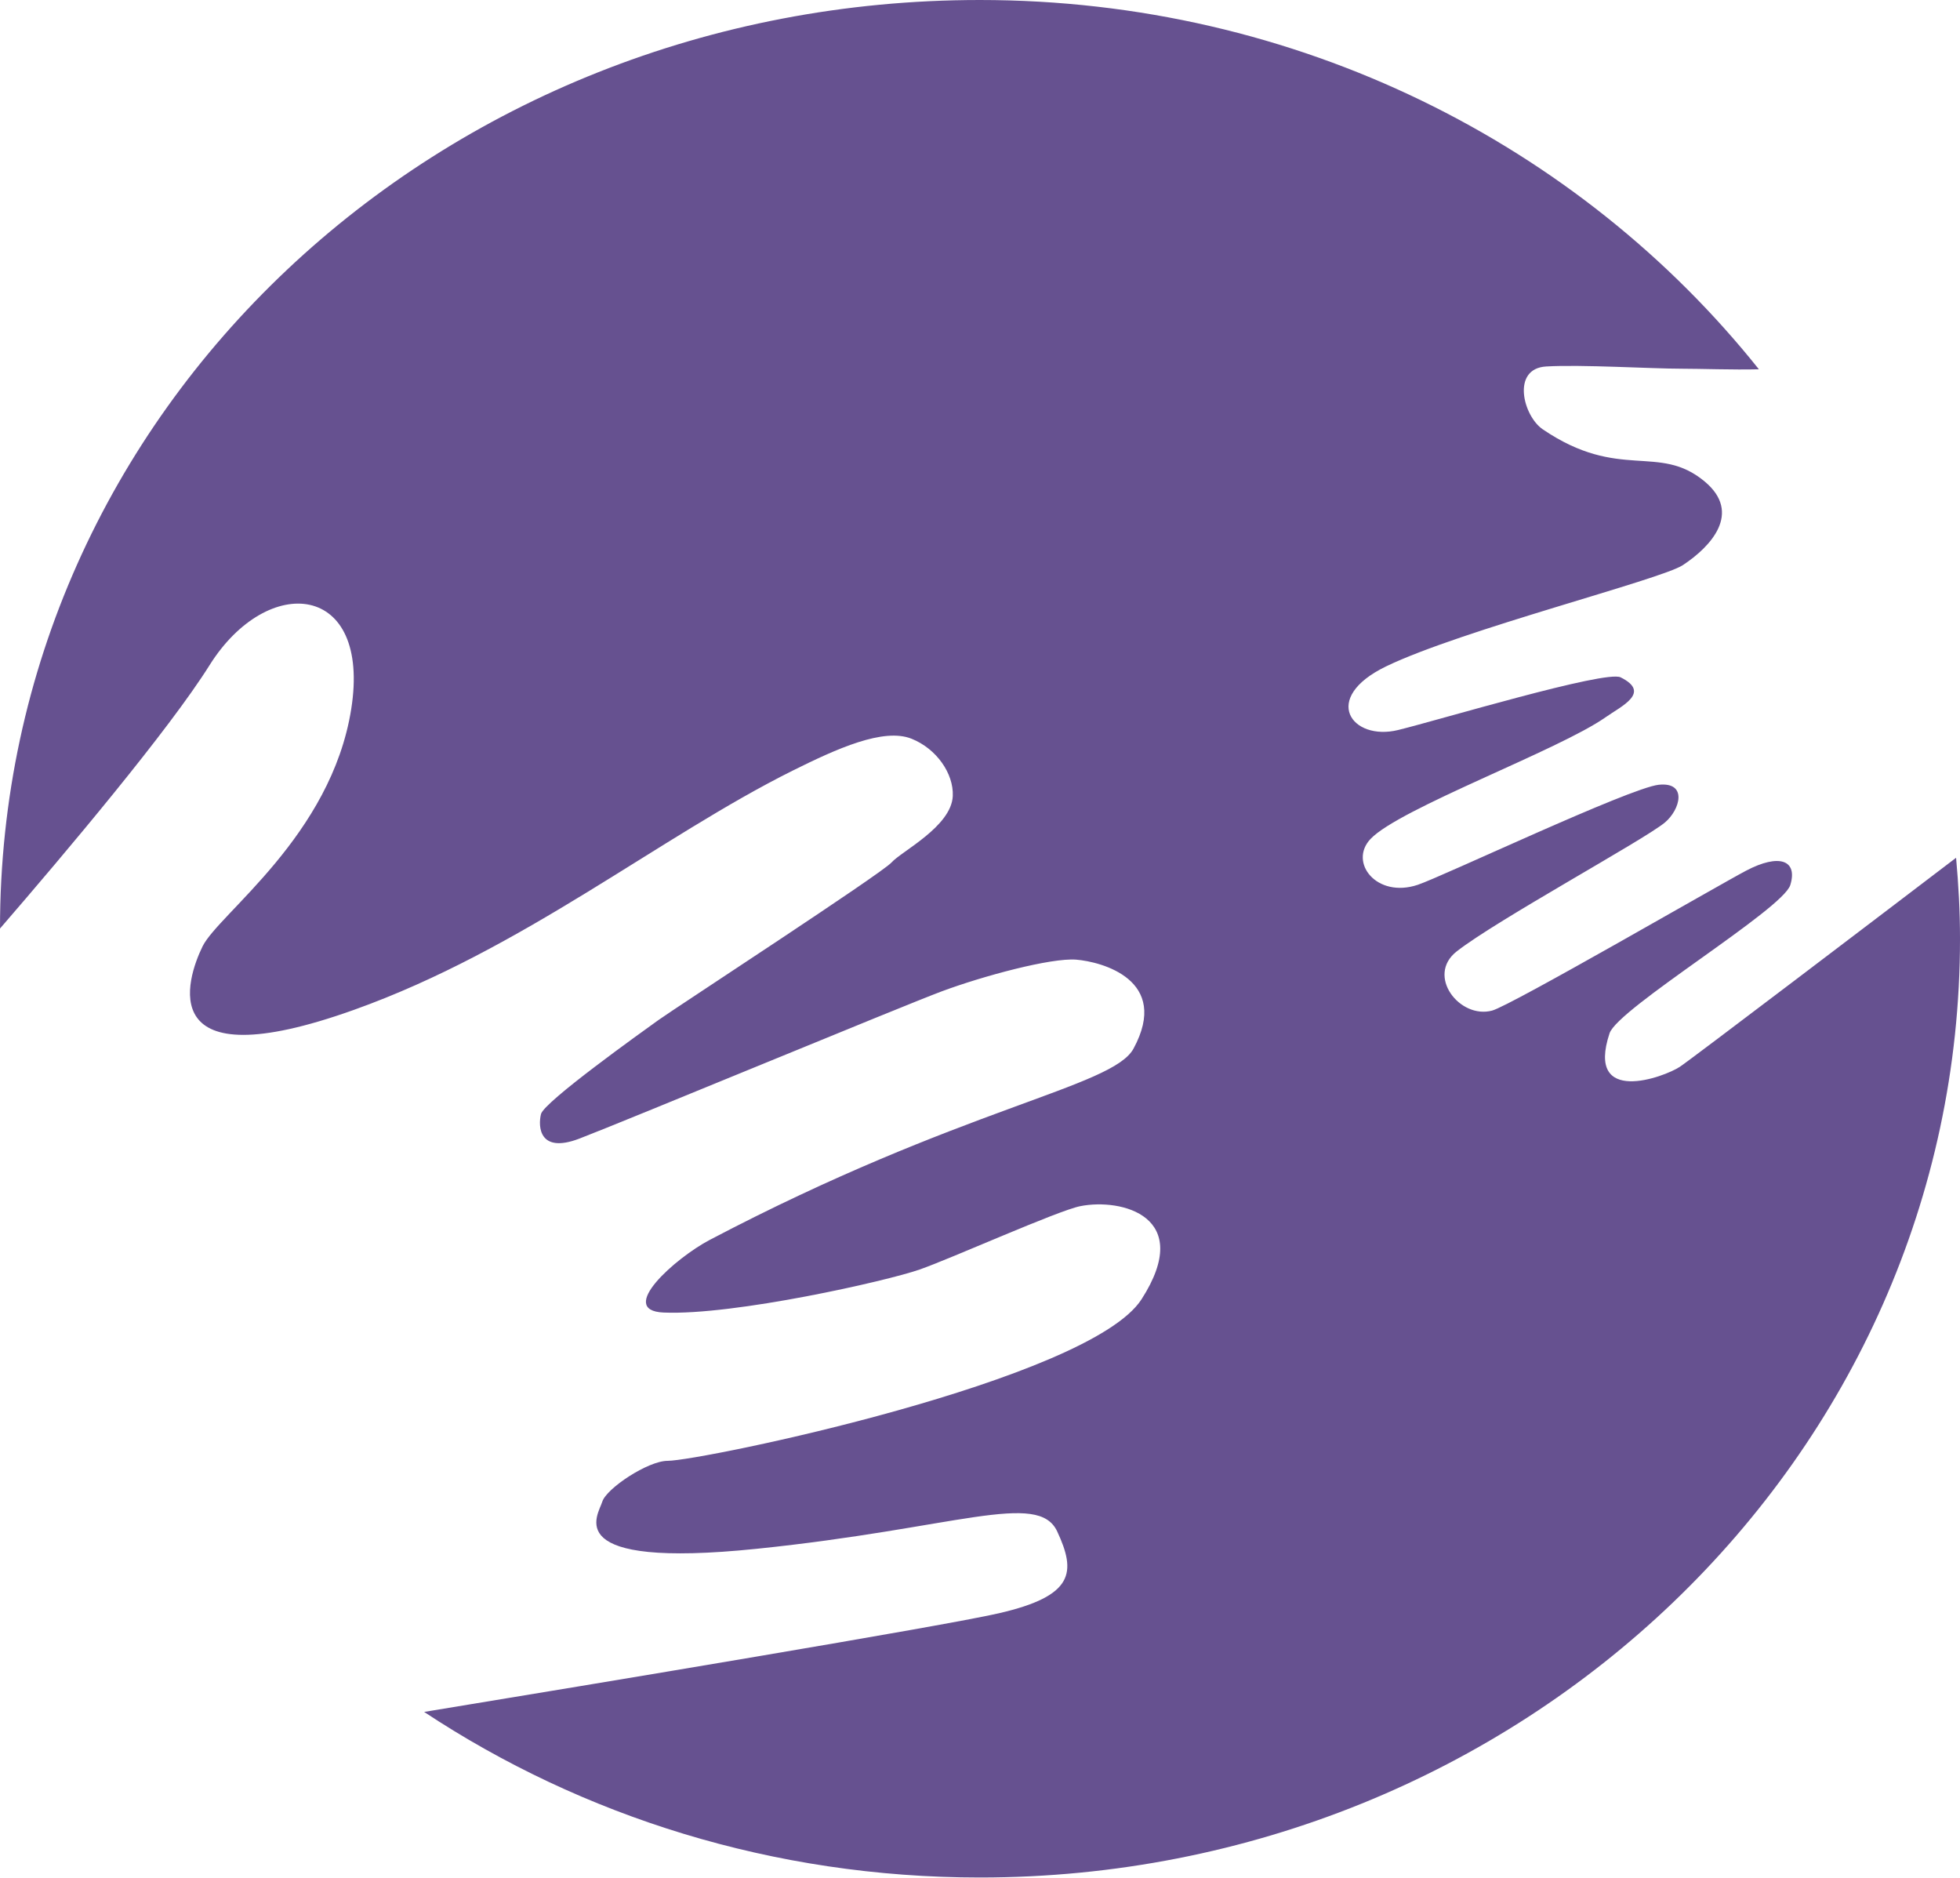
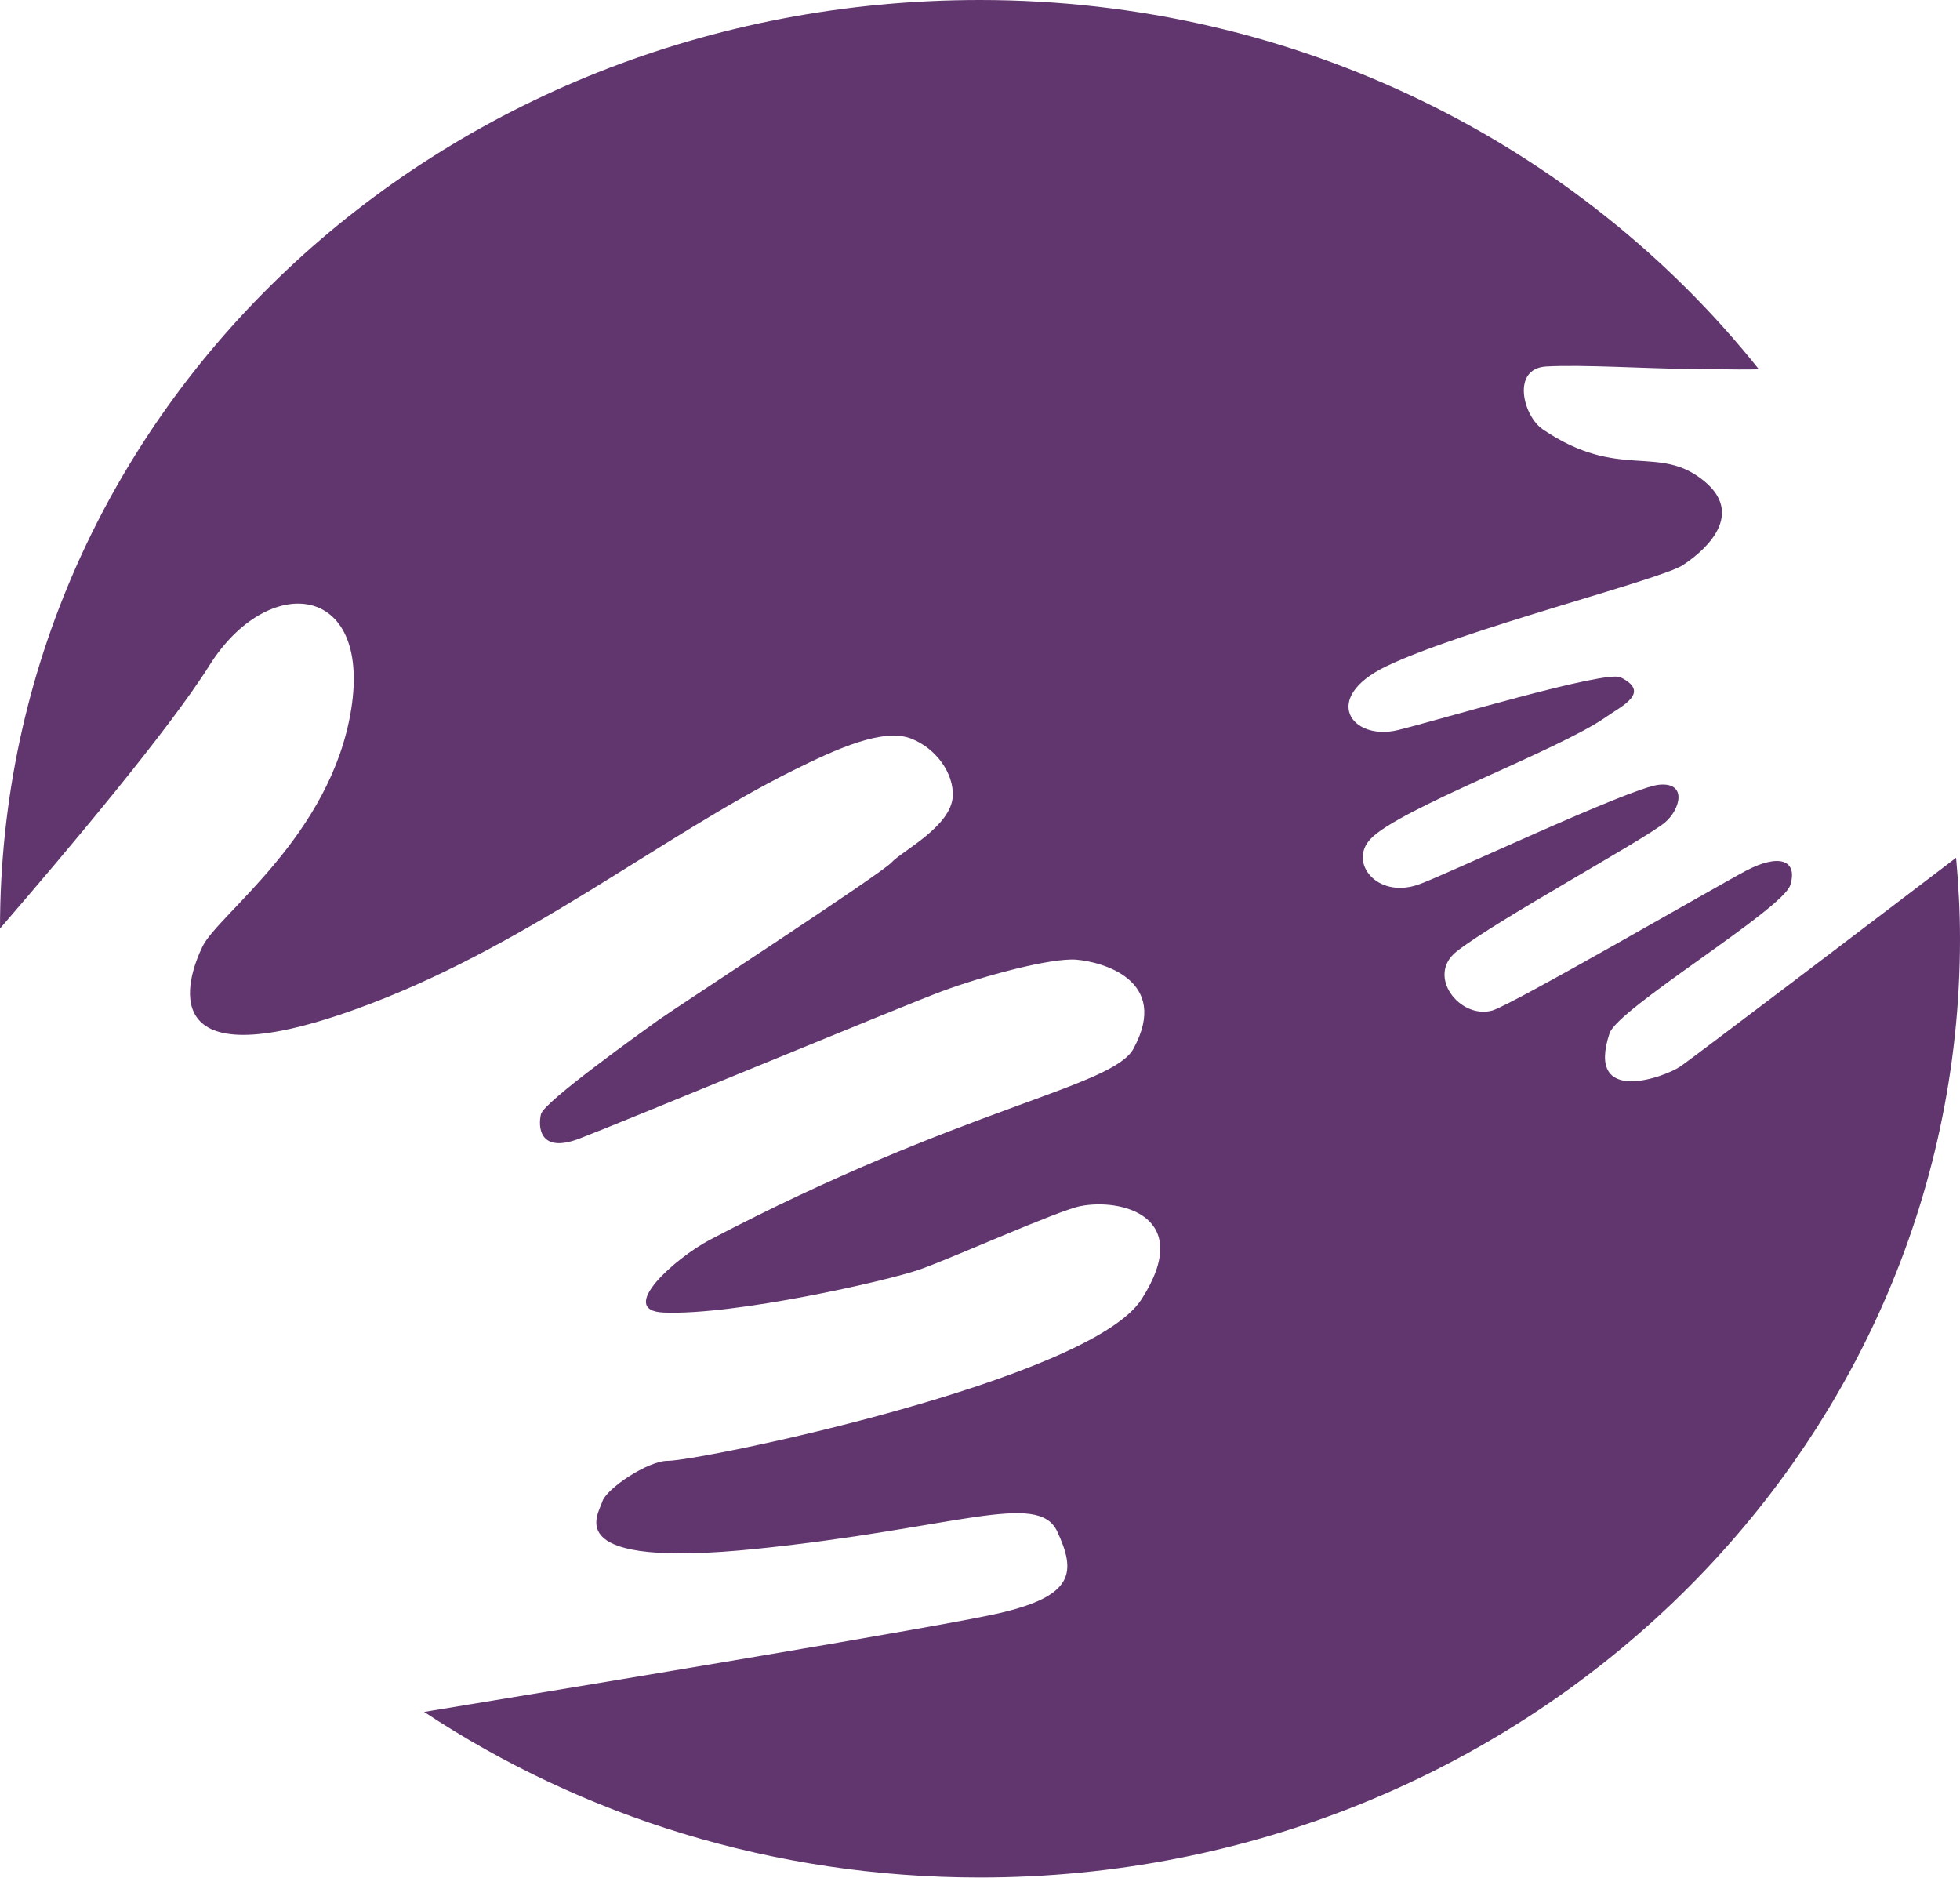
<svg xmlns="http://www.w3.org/2000/svg" width="71px" height="68px" viewBox="0 0 71 68" version="1.1">
-   <g id="logo" fill="#665190">
+   <g id="logo" fill="#61366f">
    <path d="M70.858,31.067 C68.28,33.03 61.264,38.366 60.851,38.638 C60.283,39.014 57.432,40.062 58.305,37.425 C58.604,36.521 64.579,32.942 64.853,32.054 C65.129,31.152 64.452,30.904 63.253,31.534 C62.257,32.057 54.736,36.416 54.053,36.601 C52.877,36.92 51.649,35.338 52.766,34.46 C54.212,33.326 59.545,30.424 60.306,29.793 C60.864,29.331 61.143,28.312 60.087,28.423 C59.033,28.535 52.236,31.755 51.356,32.047 C49.865,32.544 48.846,31.233 49.646,30.386 C50.694,29.28 56.456,27.174 58.16,25.979 C58.734,25.573 59.825,25.087 58.706,24.532 C58.157,24.262 52.121,26.08 50.646,26.44 C48.968,26.852 47.822,25.29 50.211,24.135 C52.946,22.815 60.166,20.993 60.962,20.467 C61.971,19.801 63.116,18.578 61.751,17.439 C60.081,16.044 58.669,17.439 55.885,15.549 C55.172,15.064 54.74,13.345 56.012,13.273 C57.287,13.198 59.815,13.354 60.905,13.354 C61.591,13.354 62.775,13.398 63.715,13.375 C57.229,5.248 47.003,0 35.494,0 C15.887,0 0,14.852 0,33.63 C0,33.505 0,33.754 0,33.63 C2.383,30.874 6.11,26.452 7.593,24.089 C9.697,20.739 13.451,21.088 12.723,25.681 C11.994,30.275 7.921,33.09 7.338,34.276 C6.756,35.462 5.534,39.183 12.831,36.572 C18.944,34.387 23.89,30.312 28.729,27.903 C30.309,27.118 32.004,26.349 33.021,26.756 C33.925,27.118 34.549,28.015 34.514,28.83 C34.465,29.934 32.658,30.83 32.294,31.238 C31.93,31.645 24.474,36.499 23.854,36.943 C23.236,37.388 19.707,39.906 19.597,40.35 C19.488,40.794 19.524,41.795 20.981,41.241 C22.566,40.636 32.698,36.433 34.114,35.905 C35.605,35.35 38.077,34.684 38.987,34.757 C39.897,34.832 42.415,35.486 41.06,37.981 C40.298,39.388 34.877,40.091 25.708,44.908 C24.463,45.563 22.324,47.463 24.037,47.538 C26.584,47.648 32.149,46.39 33.314,45.98 C34.476,45.574 38.312,43.848 39.134,43.685 C40.624,43.388 43.281,44.056 41.352,47.057 C39.464,49.996 25.382,52.909 24.182,52.909 C23.474,52.909 21.964,53.909 21.817,54.39 C21.672,54.872 20.216,56.837 27.419,56.094 C34.621,55.354 37.604,53.983 38.296,55.465 C38.987,56.946 38.916,57.8 36.187,58.429 C34.15,58.899 21.6,60.978 15.364,62.003 C21.082,65.783 28.016,68 35.494,68 C55.104,68 71,52.778 71,34 C71,33.01 70.946,32.035 70.858,31.067 L70.858,31.067 Z" id="Shape" />
  </g>
</svg>
